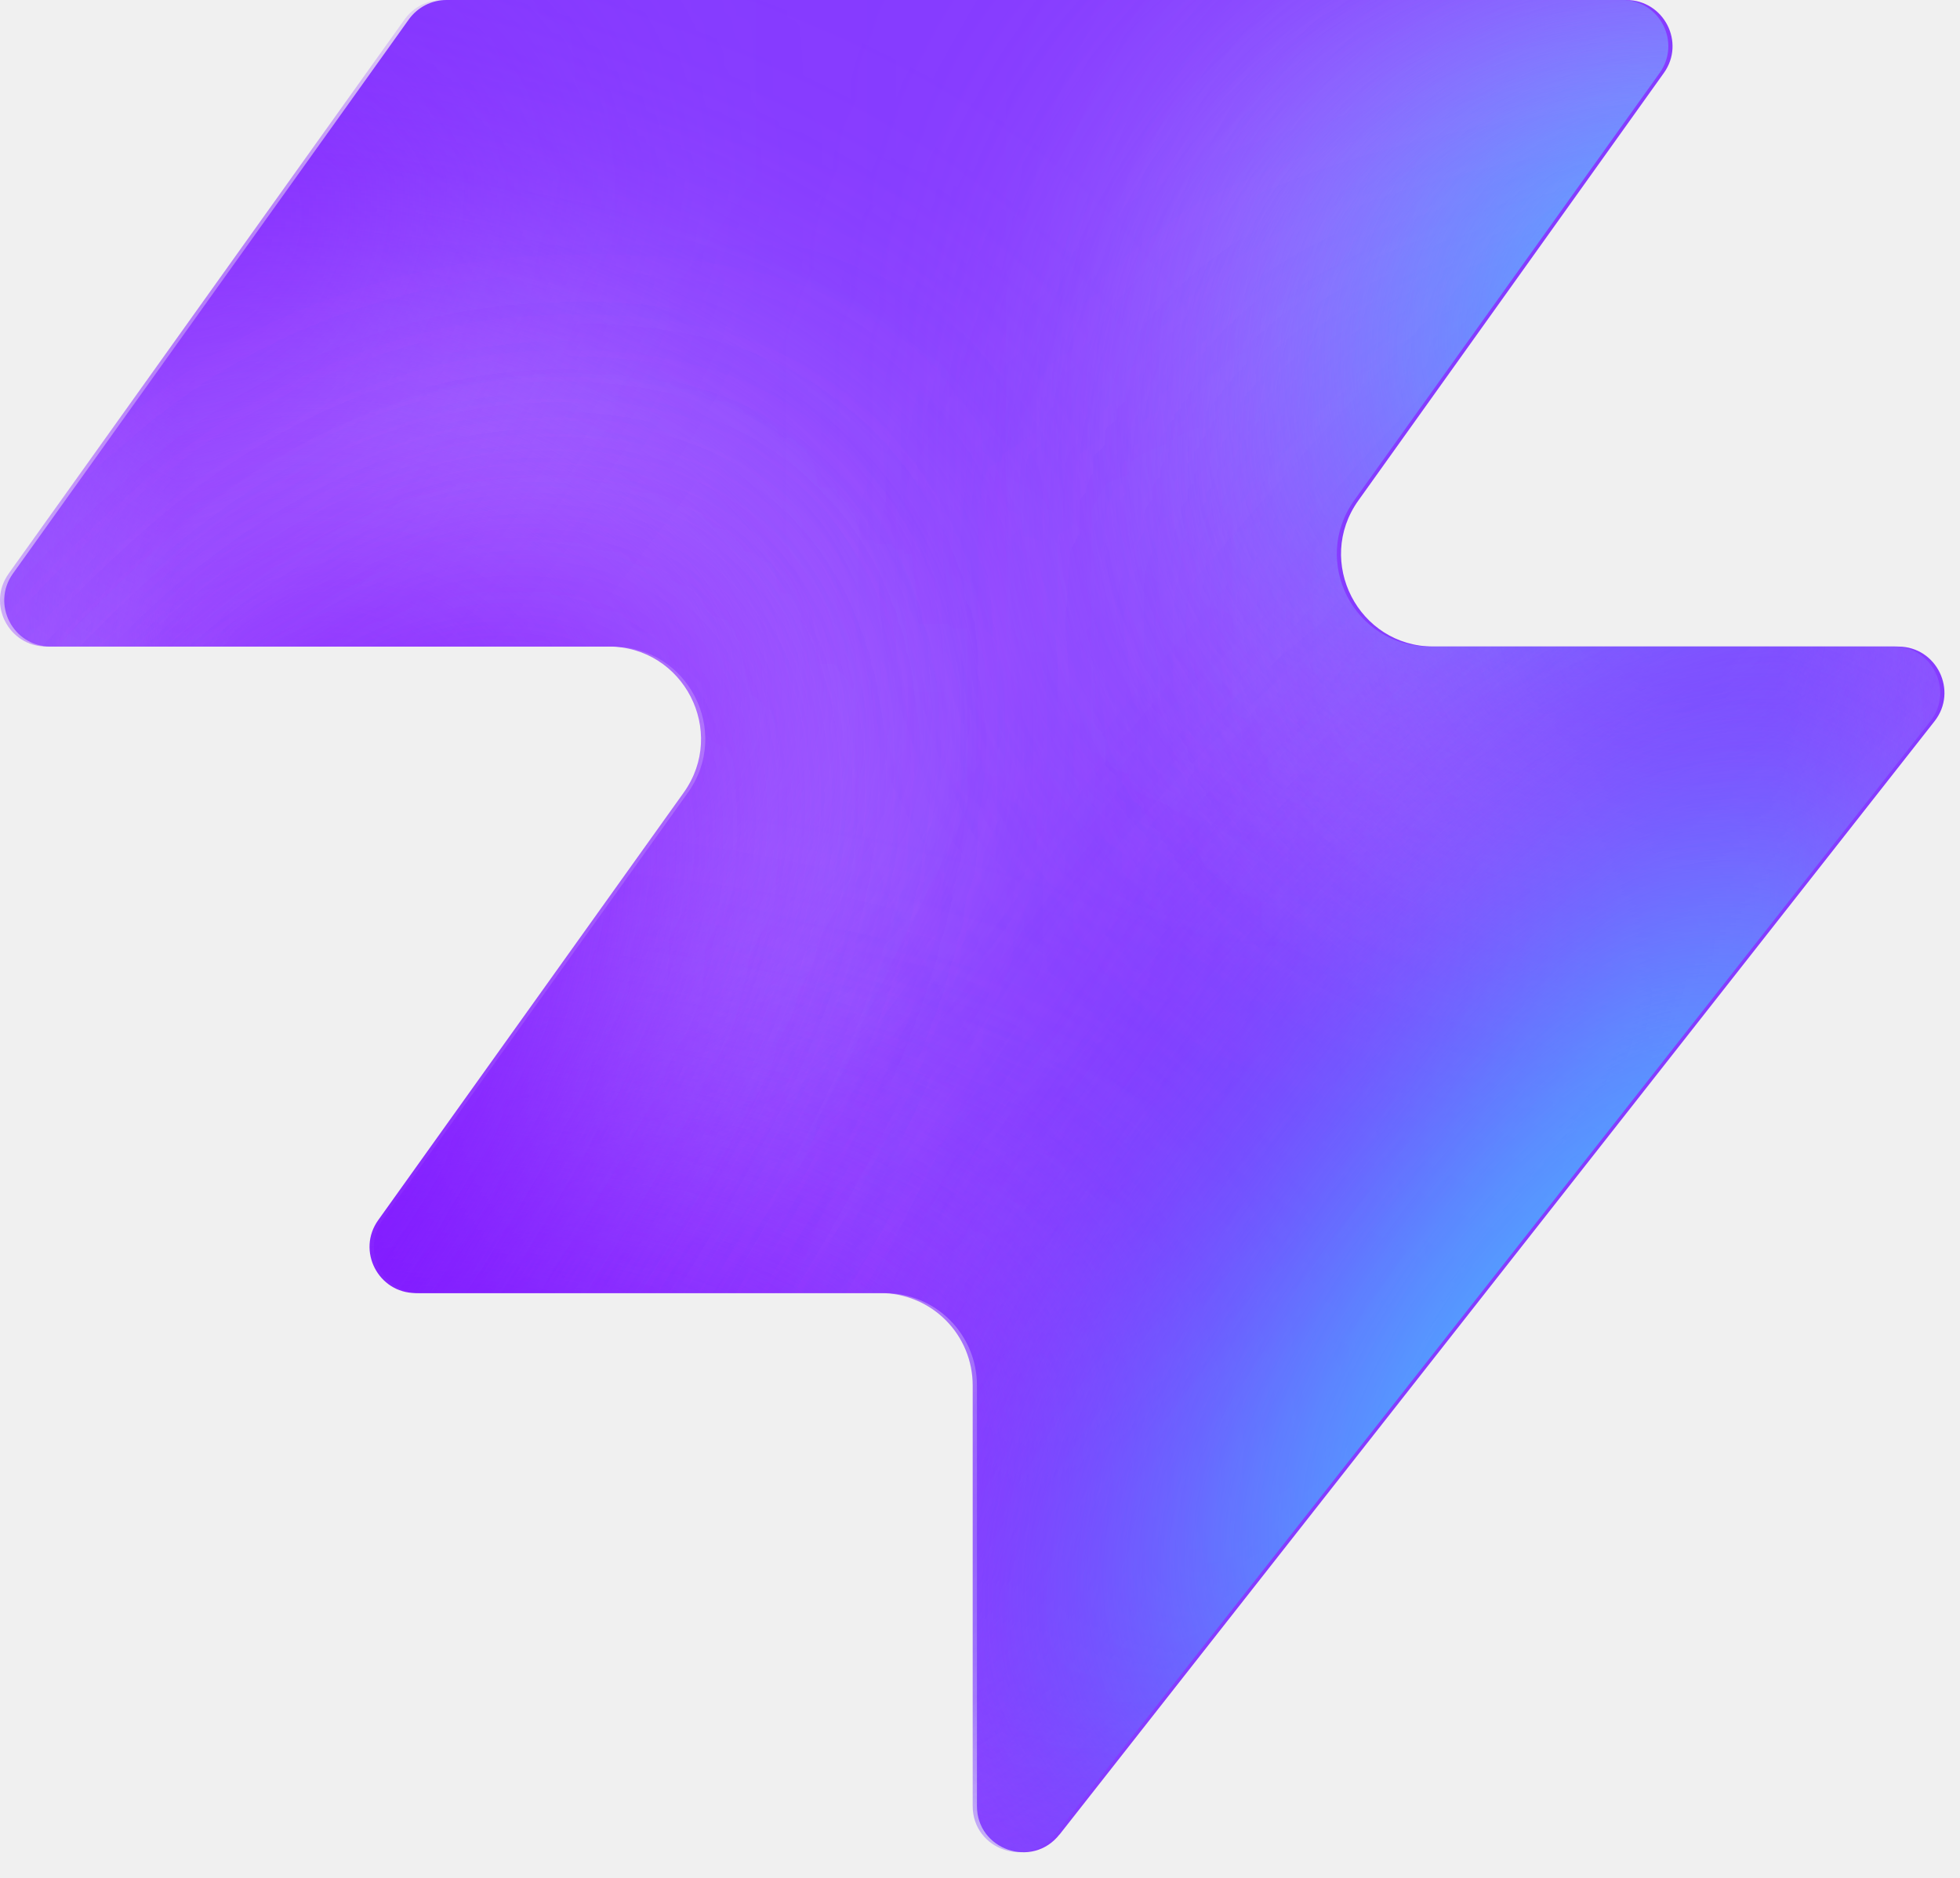
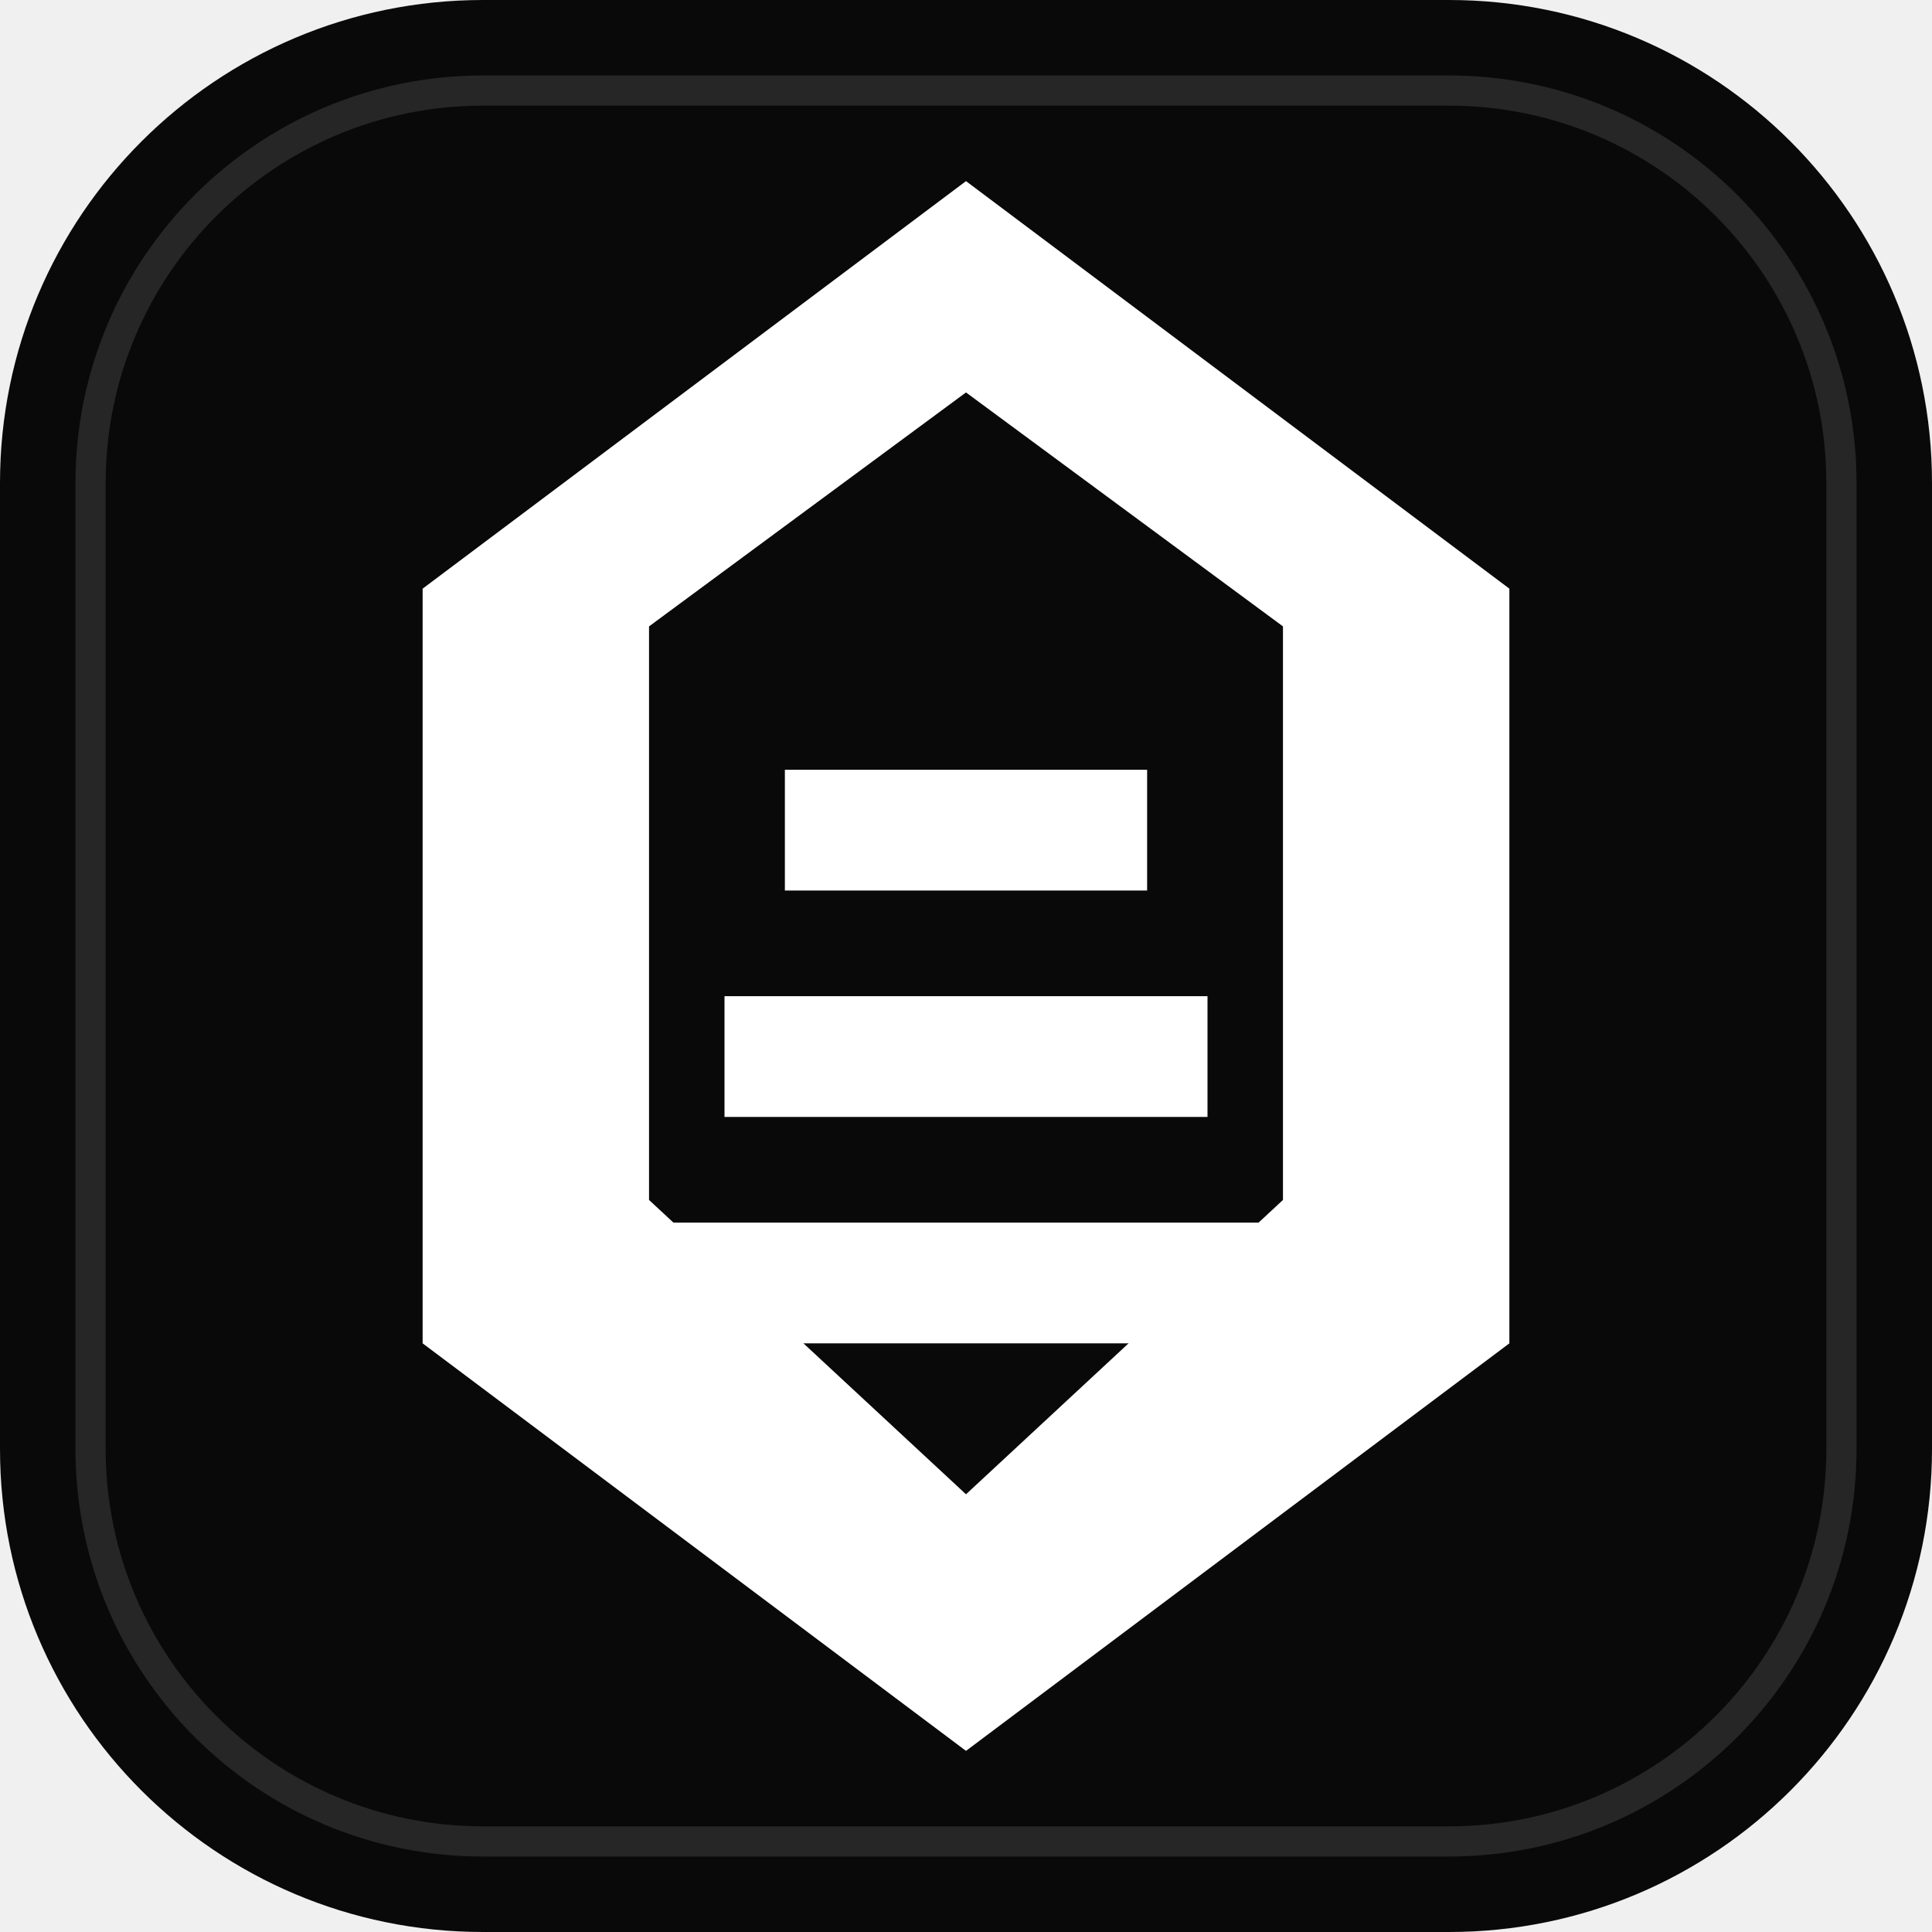
- <svg xmlns="http://www.w3.org/2000/svg" width="48" height="46" fill="none" viewBox="0 0 48 46">
-   <path fill="#863bff" d="M25.946 44.938c-.664.845-2.021.375-2.021-.698V33.937a2.26 2.26 0 0 0-2.262-2.262H10.287c-.92 0-1.456-1.04-.92-1.788l7.48-10.471c1.07-1.497 0-3.578-1.842-3.578H1.237c-.92 0-1.456-1.04-.92-1.788L10.013.474c.214-.297.556-.474.92-.474h28.894c.92 0 1.456 1.04.92 1.788l-7.48 10.471c-1.07 1.498 0 3.579 1.842 3.579h11.377c.943 0 1.473 1.088.89 1.83L25.947 44.94z" style="fill:#863bff;fill:color(display-p3 .525 .23 1);fill-opacity:1" />
-   <mask id="a" width="48" height="46" x="0" y="0" maskUnits="userSpaceOnUse" style="mask-type:alpha">
-     <path fill="#000" d="M25.842 44.938c-.664.844-2.021.375-2.021-.698V33.937a2.26 2.26 0 0 0-2.262-2.262H10.183c-.92 0-1.456-1.04-.92-1.788l7.48-10.471c1.07-1.498 0-3.579-1.842-3.579H1.133c-.92 0-1.456-1.04-.92-1.787L9.91.473c.214-.297.556-.474.92-.474h28.894c.92 0 1.456 1.04.92 1.788l-7.48 10.471c-1.07 1.498 0 3.578 1.842 3.578h11.377c.943 0 1.473 1.088.89 1.832L25.843 44.94z" style="fill:#000;fill-opacity:1" />
-   </mask>
-   <g mask="url(#a)">
-     <g filter="url(#b)">
-       <ellipse cx="5.508" cy="14.704" fill="#ede6ff" rx="5.508" ry="14.704" style="fill:#ede6ff;fill:color(display-p3 .927 .903 1);fill-opacity:1" transform="matrix(.00324 1 1 -.00324 -4.47 31.516)" />
-     </g>
-     <g filter="url(#c)">
-       <ellipse cx="10.399" cy="29.851" fill="#ede6ff" rx="10.399" ry="29.851" style="fill:#ede6ff;fill:color(display-p3 .927 .903 1);fill-opacity:1" transform="matrix(.00324 1 1 -.00324 -39.328 7.883)" />
-     </g>
-     <g filter="url(#d)">
-       <ellipse cx="5.508" cy="30.487" fill="#7e14ff" rx="5.508" ry="30.487" style="fill:#7e14ff;fill:color(display-p3 .492 .077 1);fill-opacity:1" transform="rotate(89.814 -25.913 -14.639)scale(1 -1)" />
-     </g>
-     <g filter="url(#e)">
-       <ellipse cx="5.508" cy="30.599" fill="#7e14ff" rx="5.508" ry="30.599" style="fill:#7e14ff;fill:color(display-p3 .492 .077 1);fill-opacity:1" transform="rotate(89.814 -32.644 -3.334)scale(1 -1)" />
-     </g>
-     <g filter="url(#f)">
-       <ellipse cx="5.508" cy="30.599" fill="#7e14ff" rx="5.508" ry="30.599" style="fill:#7e14ff;fill:color(display-p3 .492 .077 1);fill-opacity:1" transform="matrix(.00324 1 1 -.00324 -34.34 30.47)" />
-     </g>
-     <g filter="url(#g)">
-       <ellipse cx="14.072" cy="22.078" fill="#ede6ff" rx="14.072" ry="22.078" style="fill:#ede6ff;fill:color(display-p3 .927 .903 1);fill-opacity:1" transform="rotate(93.35 24.506 48.493)scale(-1 1)" />
-     </g>
-     <g filter="url(#h)">
-       <ellipse cx="3.47" cy="21.501" fill="#7e14ff" rx="3.47" ry="21.501" style="fill:#7e14ff;fill:color(display-p3 .492 .077 1);fill-opacity:1" transform="rotate(89.009 28.708 47.59)scale(-1 1)" />
-     </g>
-     <g filter="url(#i)">
-       <ellipse cx="3.47" cy="21.501" fill="#7e14ff" rx="3.47" ry="21.501" style="fill:#7e14ff;fill:color(display-p3 .492 .077 1);fill-opacity:1" transform="rotate(89.009 28.708 47.59)scale(-1 1)" />
-     </g>
-     <g filter="url(#j)">
-       <ellipse cx=".387" cy="8.972" fill="#7e14ff" rx="4.407" ry="29.108" style="fill:#7e14ff;fill:color(display-p3 .492 .077 1);fill-opacity:1" transform="rotate(39.51 .387 8.972)" />
-     </g>
-     <g filter="url(#k)">
-       <ellipse cx="47.523" cy="-6.092" fill="#7e14ff" rx="4.407" ry="29.108" style="fill:#7e14ff;fill:color(display-p3 .492 .077 1);fill-opacity:1" transform="rotate(37.892 47.523 -6.092)" />
-     </g>
-     <g filter="url(#l)">
-       <ellipse cx="41.412" cy="6.333" fill="#47bfff" rx="5.971" ry="9.665" style="fill:#47bfff;fill:color(display-p3 .28 .748 1);fill-opacity:1" transform="rotate(37.892 41.412 6.333)" />
-     </g>
-     <g filter="url(#m)">
-       <ellipse cx="-1.879" cy="38.332" fill="#7e14ff" rx="4.407" ry="29.108" style="fill:#7e14ff;fill:color(display-p3 .492 .077 1);fill-opacity:1" transform="rotate(37.892 -1.88 38.332)" />
-     </g>
-     <g filter="url(#n)">
-       <ellipse cx="-1.879" cy="38.332" fill="#7e14ff" rx="4.407" ry="29.108" style="fill:#7e14ff;fill:color(display-p3 .492 .077 1);fill-opacity:1" transform="rotate(37.892 -1.88 38.332)" />
-     </g>
-     <g filter="url(#o)">
-       <ellipse cx="35.651" cy="29.907" fill="#7e14ff" rx="4.407" ry="29.108" style="fill:#7e14ff;fill:color(display-p3 .492 .077 1);fill-opacity:1" transform="rotate(37.892 35.651 29.907)" />
-     </g>
-     <g filter="url(#p)">
-       <ellipse cx="38.418" cy="32.4" fill="#47bfff" rx="5.971" ry="15.297" style="fill:#47bfff;fill:color(display-p3 .28 .748 1);fill-opacity:1" transform="rotate(37.892 38.418 32.4)" />
-     </g>
-   </g>
-   <defs>
-     <filter id="b" width="60.045" height="41.654" x="-19.77" y="16.149" color-interpolation-filters="sRGB" filterUnits="userSpaceOnUse">
-       <feFlood flood-opacity="0" result="BackgroundImageFix" />
-       <feBlend in="SourceGraphic" in2="BackgroundImageFix" result="shape" />
-       <feGaussianBlur result="effect1_foregroundBlur_2002_17158" stdDeviation="7.659" />
-     </filter>
-     <filter id="c" width="90.34" height="51.437" x="-54.613" y="-7.533" color-interpolation-filters="sRGB" filterUnits="userSpaceOnUse">
-       <feFlood flood-opacity="0" result="BackgroundImageFix" />
-       <feBlend in="SourceGraphic" in2="BackgroundImageFix" result="shape" />
-       <feGaussianBlur result="effect1_foregroundBlur_2002_17158" stdDeviation="7.659" />
-     </filter>
-     <filter id="d" width="79.355" height="29.4" x="-49.64" y="2.03" color-interpolation-filters="sRGB" filterUnits="userSpaceOnUse">
-       <feFlood flood-opacity="0" result="BackgroundImageFix" />
-       <feBlend in="SourceGraphic" in2="BackgroundImageFix" result="shape" />
-       <feGaussianBlur result="effect1_foregroundBlur_2002_17158" stdDeviation="4.596" />
-     </filter>
-     <filter id="e" width="79.579" height="29.4" x="-45.045" y="20.029" color-interpolation-filters="sRGB" filterUnits="userSpaceOnUse">
-       <feFlood flood-opacity="0" result="BackgroundImageFix" />
-       <feBlend in="SourceGraphic" in2="BackgroundImageFix" result="shape" />
-       <feGaussianBlur result="effect1_foregroundBlur_2002_17158" stdDeviation="4.596" />
-     </filter>
-     <filter id="f" width="79.579" height="29.4" x="-43.513" y="21.178" color-interpolation-filters="sRGB" filterUnits="userSpaceOnUse">
-       <feFlood flood-opacity="0" result="BackgroundImageFix" />
-       <feBlend in="SourceGraphic" in2="BackgroundImageFix" result="shape" />
-       <feGaussianBlur result="effect1_foregroundBlur_2002_17158" stdDeviation="4.596" />
-     </filter>
-     <filter id="g" width="74.749" height="58.852" x="15.756" y="-17.901" color-interpolation-filters="sRGB" filterUnits="userSpaceOnUse">
-       <feFlood flood-opacity="0" result="BackgroundImageFix" />
-       <feBlend in="SourceGraphic" in2="BackgroundImageFix" result="shape" />
-       <feGaussianBlur result="effect1_foregroundBlur_2002_17158" stdDeviation="7.659" />
-     </filter>
-     <filter id="h" width="61.377" height="25.362" x="23.548" y="2.284" color-interpolation-filters="sRGB" filterUnits="userSpaceOnUse">
-       <feFlood flood-opacity="0" result="BackgroundImageFix" />
-       <feBlend in="SourceGraphic" in2="BackgroundImageFix" result="shape" />
-       <feGaussianBlur result="effect1_foregroundBlur_2002_17158" stdDeviation="4.596" />
-     </filter>
-     <filter id="i" width="61.377" height="25.362" x="23.548" y="2.284" color-interpolation-filters="sRGB" filterUnits="userSpaceOnUse">
-       <feFlood flood-opacity="0" result="BackgroundImageFix" />
-       <feBlend in="SourceGraphic" in2="BackgroundImageFix" result="shape" />
-       <feGaussianBlur result="effect1_foregroundBlur_2002_17158" stdDeviation="4.596" />
-     </filter>
-     <filter id="j" width="56.045" height="63.649" x="-27.636" y="-22.853" color-interpolation-filters="sRGB" filterUnits="userSpaceOnUse">
-       <feFlood flood-opacity="0" result="BackgroundImageFix" />
-       <feBlend in="SourceGraphic" in2="BackgroundImageFix" result="shape" />
-       <feGaussianBlur result="effect1_foregroundBlur_2002_17158" stdDeviation="4.596" />
-     </filter>
-     <filter id="k" width="54.814" height="64.646" x="20.116" y="-38.415" color-interpolation-filters="sRGB" filterUnits="userSpaceOnUse">
-       <feFlood flood-opacity="0" result="BackgroundImageFix" />
-       <feBlend in="SourceGraphic" in2="BackgroundImageFix" result="shape" />
-       <feGaussianBlur result="effect1_foregroundBlur_2002_17158" stdDeviation="4.596" />
-     </filter>
-     <filter id="l" width="33.541" height="35.313" x="24.641" y="-11.323" color-interpolation-filters="sRGB" filterUnits="userSpaceOnUse">
-       <feFlood flood-opacity="0" result="BackgroundImageFix" />
-       <feBlend in="SourceGraphic" in2="BackgroundImageFix" result="shape" />
-       <feGaussianBlur result="effect1_foregroundBlur_2002_17158" stdDeviation="4.596" />
-     </filter>
-     <filter id="m" width="54.814" height="64.646" x="-29.286" y="6.009" color-interpolation-filters="sRGB" filterUnits="userSpaceOnUse">
-       <feFlood flood-opacity="0" result="BackgroundImageFix" />
-       <feBlend in="SourceGraphic" in2="BackgroundImageFix" result="shape" />
-       <feGaussianBlur result="effect1_foregroundBlur_2002_17158" stdDeviation="4.596" />
-     </filter>
-     <filter id="n" width="54.814" height="64.646" x="-29.286" y="6.009" color-interpolation-filters="sRGB" filterUnits="userSpaceOnUse">
-       <feFlood flood-opacity="0" result="BackgroundImageFix" />
-       <feBlend in="SourceGraphic" in2="BackgroundImageFix" result="shape" />
-       <feGaussianBlur result="effect1_foregroundBlur_2002_17158" stdDeviation="4.596" />
-     </filter>
-     <filter id="o" width="54.814" height="64.646" x="8.244" y="-2.416" color-interpolation-filters="sRGB" filterUnits="userSpaceOnUse">
-       <feFlood flood-opacity="0" result="BackgroundImageFix" />
-       <feBlend in="SourceGraphic" in2="BackgroundImageFix" result="shape" />
-       <feGaussianBlur result="effect1_foregroundBlur_2002_17158" stdDeviation="4.596" />
-     </filter>
-     <filter id="p" width="39.409" height="43.623" x="18.713" y="10.588" color-interpolation-filters="sRGB" filterUnits="userSpaceOnUse">
-       <feFlood flood-opacity="0" result="BackgroundImageFix" />
-       <feBlend in="SourceGraphic" in2="BackgroundImageFix" result="shape" />
-       <feGaussianBlur result="effect1_foregroundBlur_2002_17158" stdDeviation="4.596" />
-     </filter>
-   </defs>
+ <svg xmlns="http://www.w3.org/2000/svg" width="64" height="64" viewBox="0 0 64 64" fill="none">
+   <rect width="64" height="64" rx="16" fill="#090909" />
+   <rect x="3" y="3" width="58" height="58" rx="13" stroke="#FFFFFF" stroke-opacity=".12" />
+   <path d="M32 6L50 19.5V44.5L32 58L14 44.5V19.5L32 6Z" fill="white" />
+   <path d="M32 13L42.5 20.75V39.75L32 49.5L21.5 39.75V20.75L32 13Z" fill="#090909" />
+   <path d="M26 25.5H38V29.5H26V25.5ZM24 33H40V37H24V33ZM22.25 40.5H41.75V44.5H22.25V40.5Z" fill="white" />
</svg>
